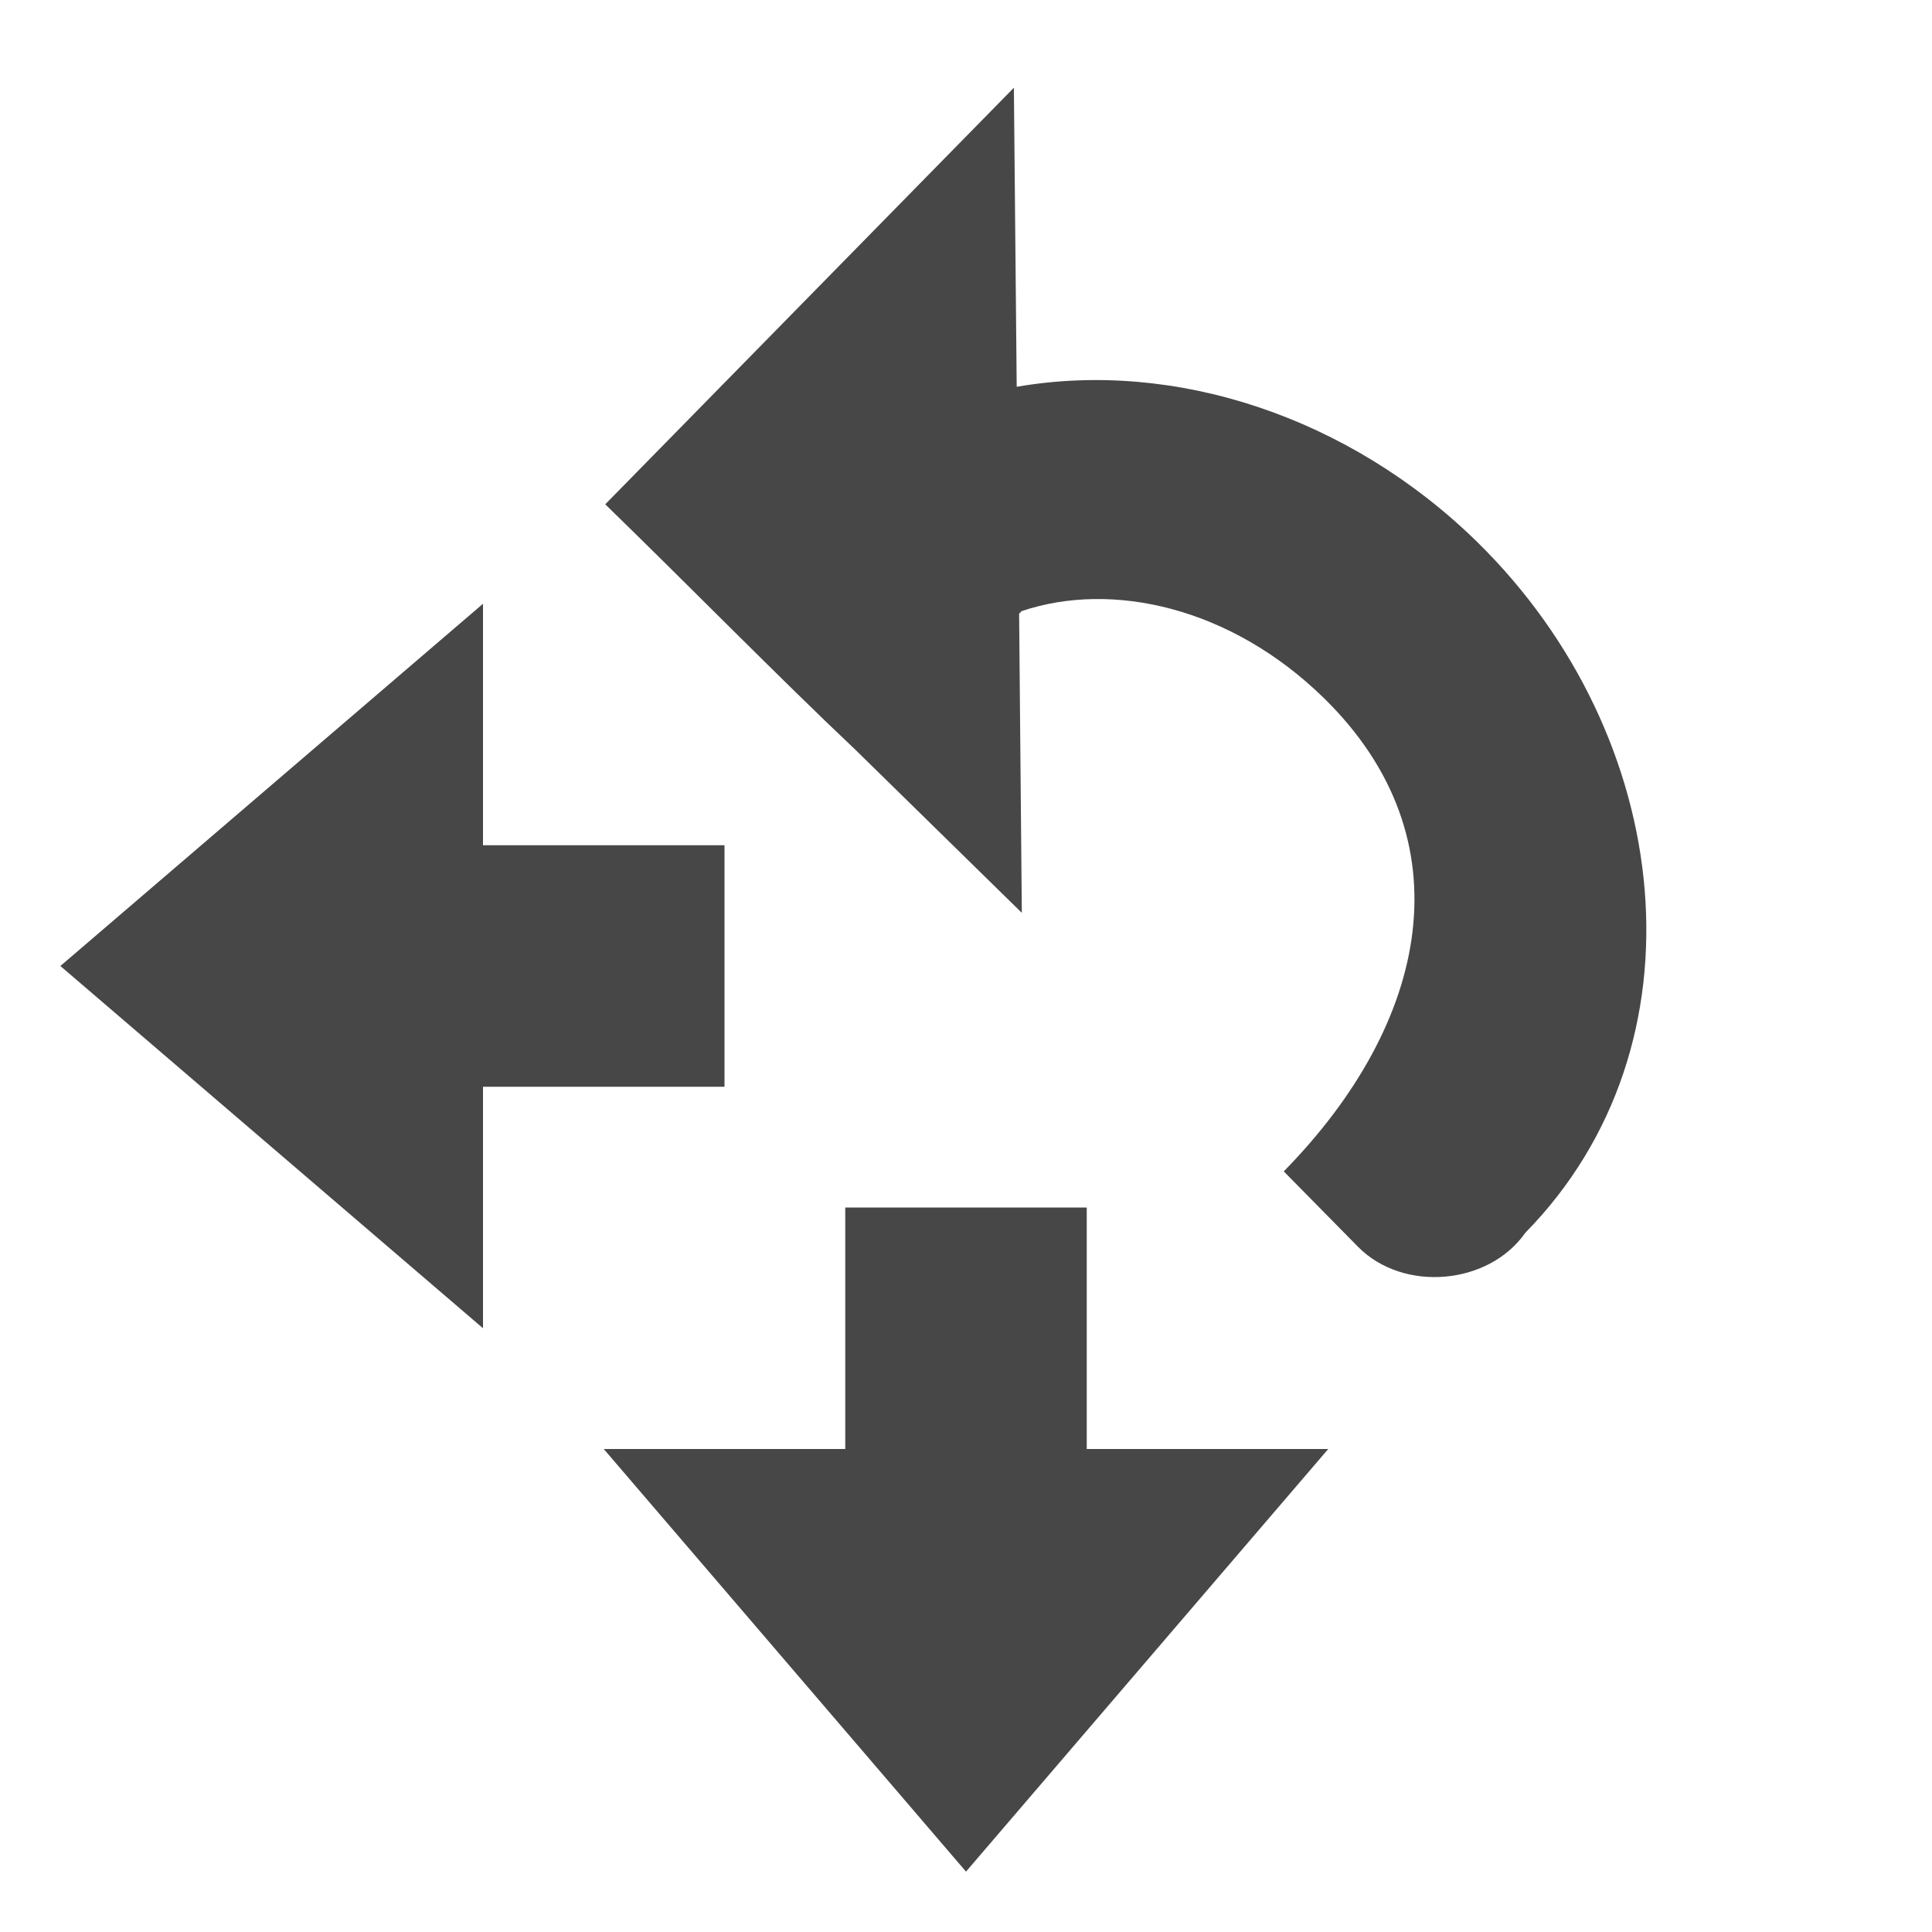
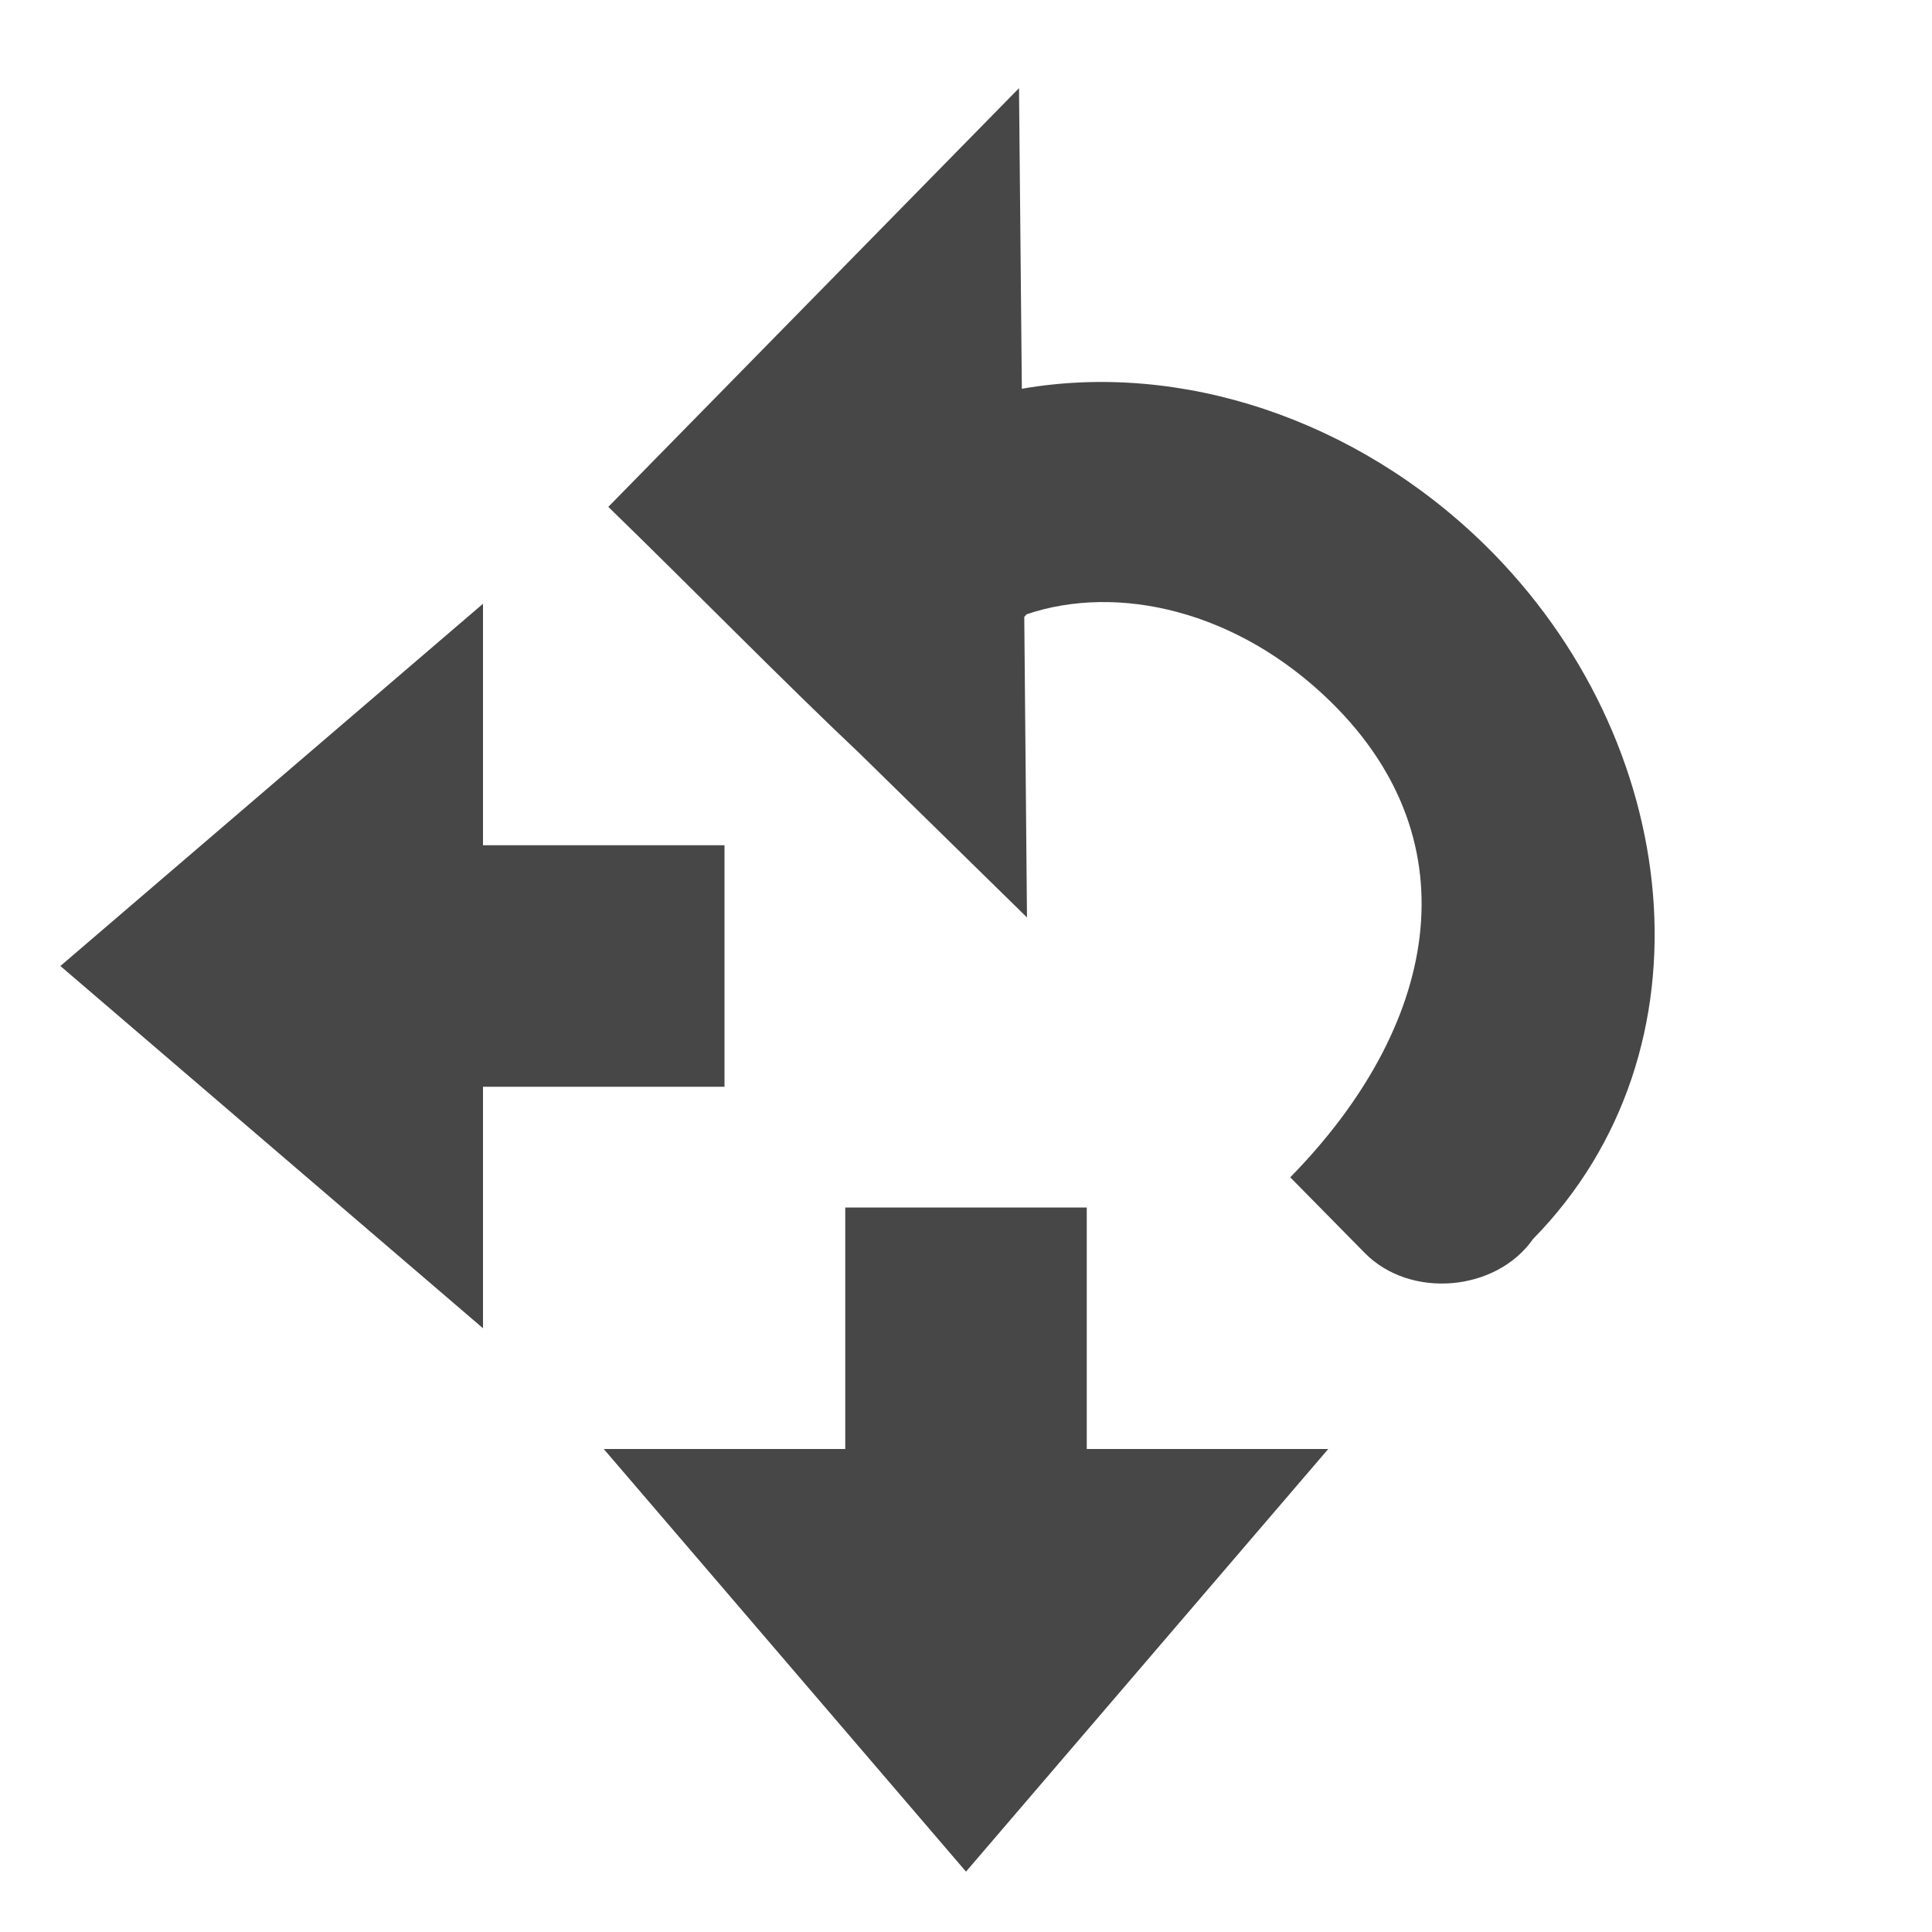
<svg xmlns="http://www.w3.org/2000/svg" height="16" width="16">
  <path d="M8 15.5L5 12h2v-2h2v2h2zM.5 8L4 5v2h2v2H4v2z" fill="#474747" />
-   <a transform="scale(.99497) rotate(-4.342 5.603 3.916)">
+   <a transform="rotate(-4.342 5.603 3.916)">
    <path fill="#474747" d="M8.672.954l-3.654 3.2c.634.717 1.341 1.557 1.92 2.193l1.28 1.46.166-2.484.022-.02c.769-.196 1.74.097 2.457.915 1.102 1.259.67 2.758-.634 3.9l.57.674c.346.407 1.058.4 1.396-.012 1.65-1.444 1.556-4.028.037-5.763-.986-1.124-2.398-1.707-3.725-1.579z" />
  </a>
</svg>
